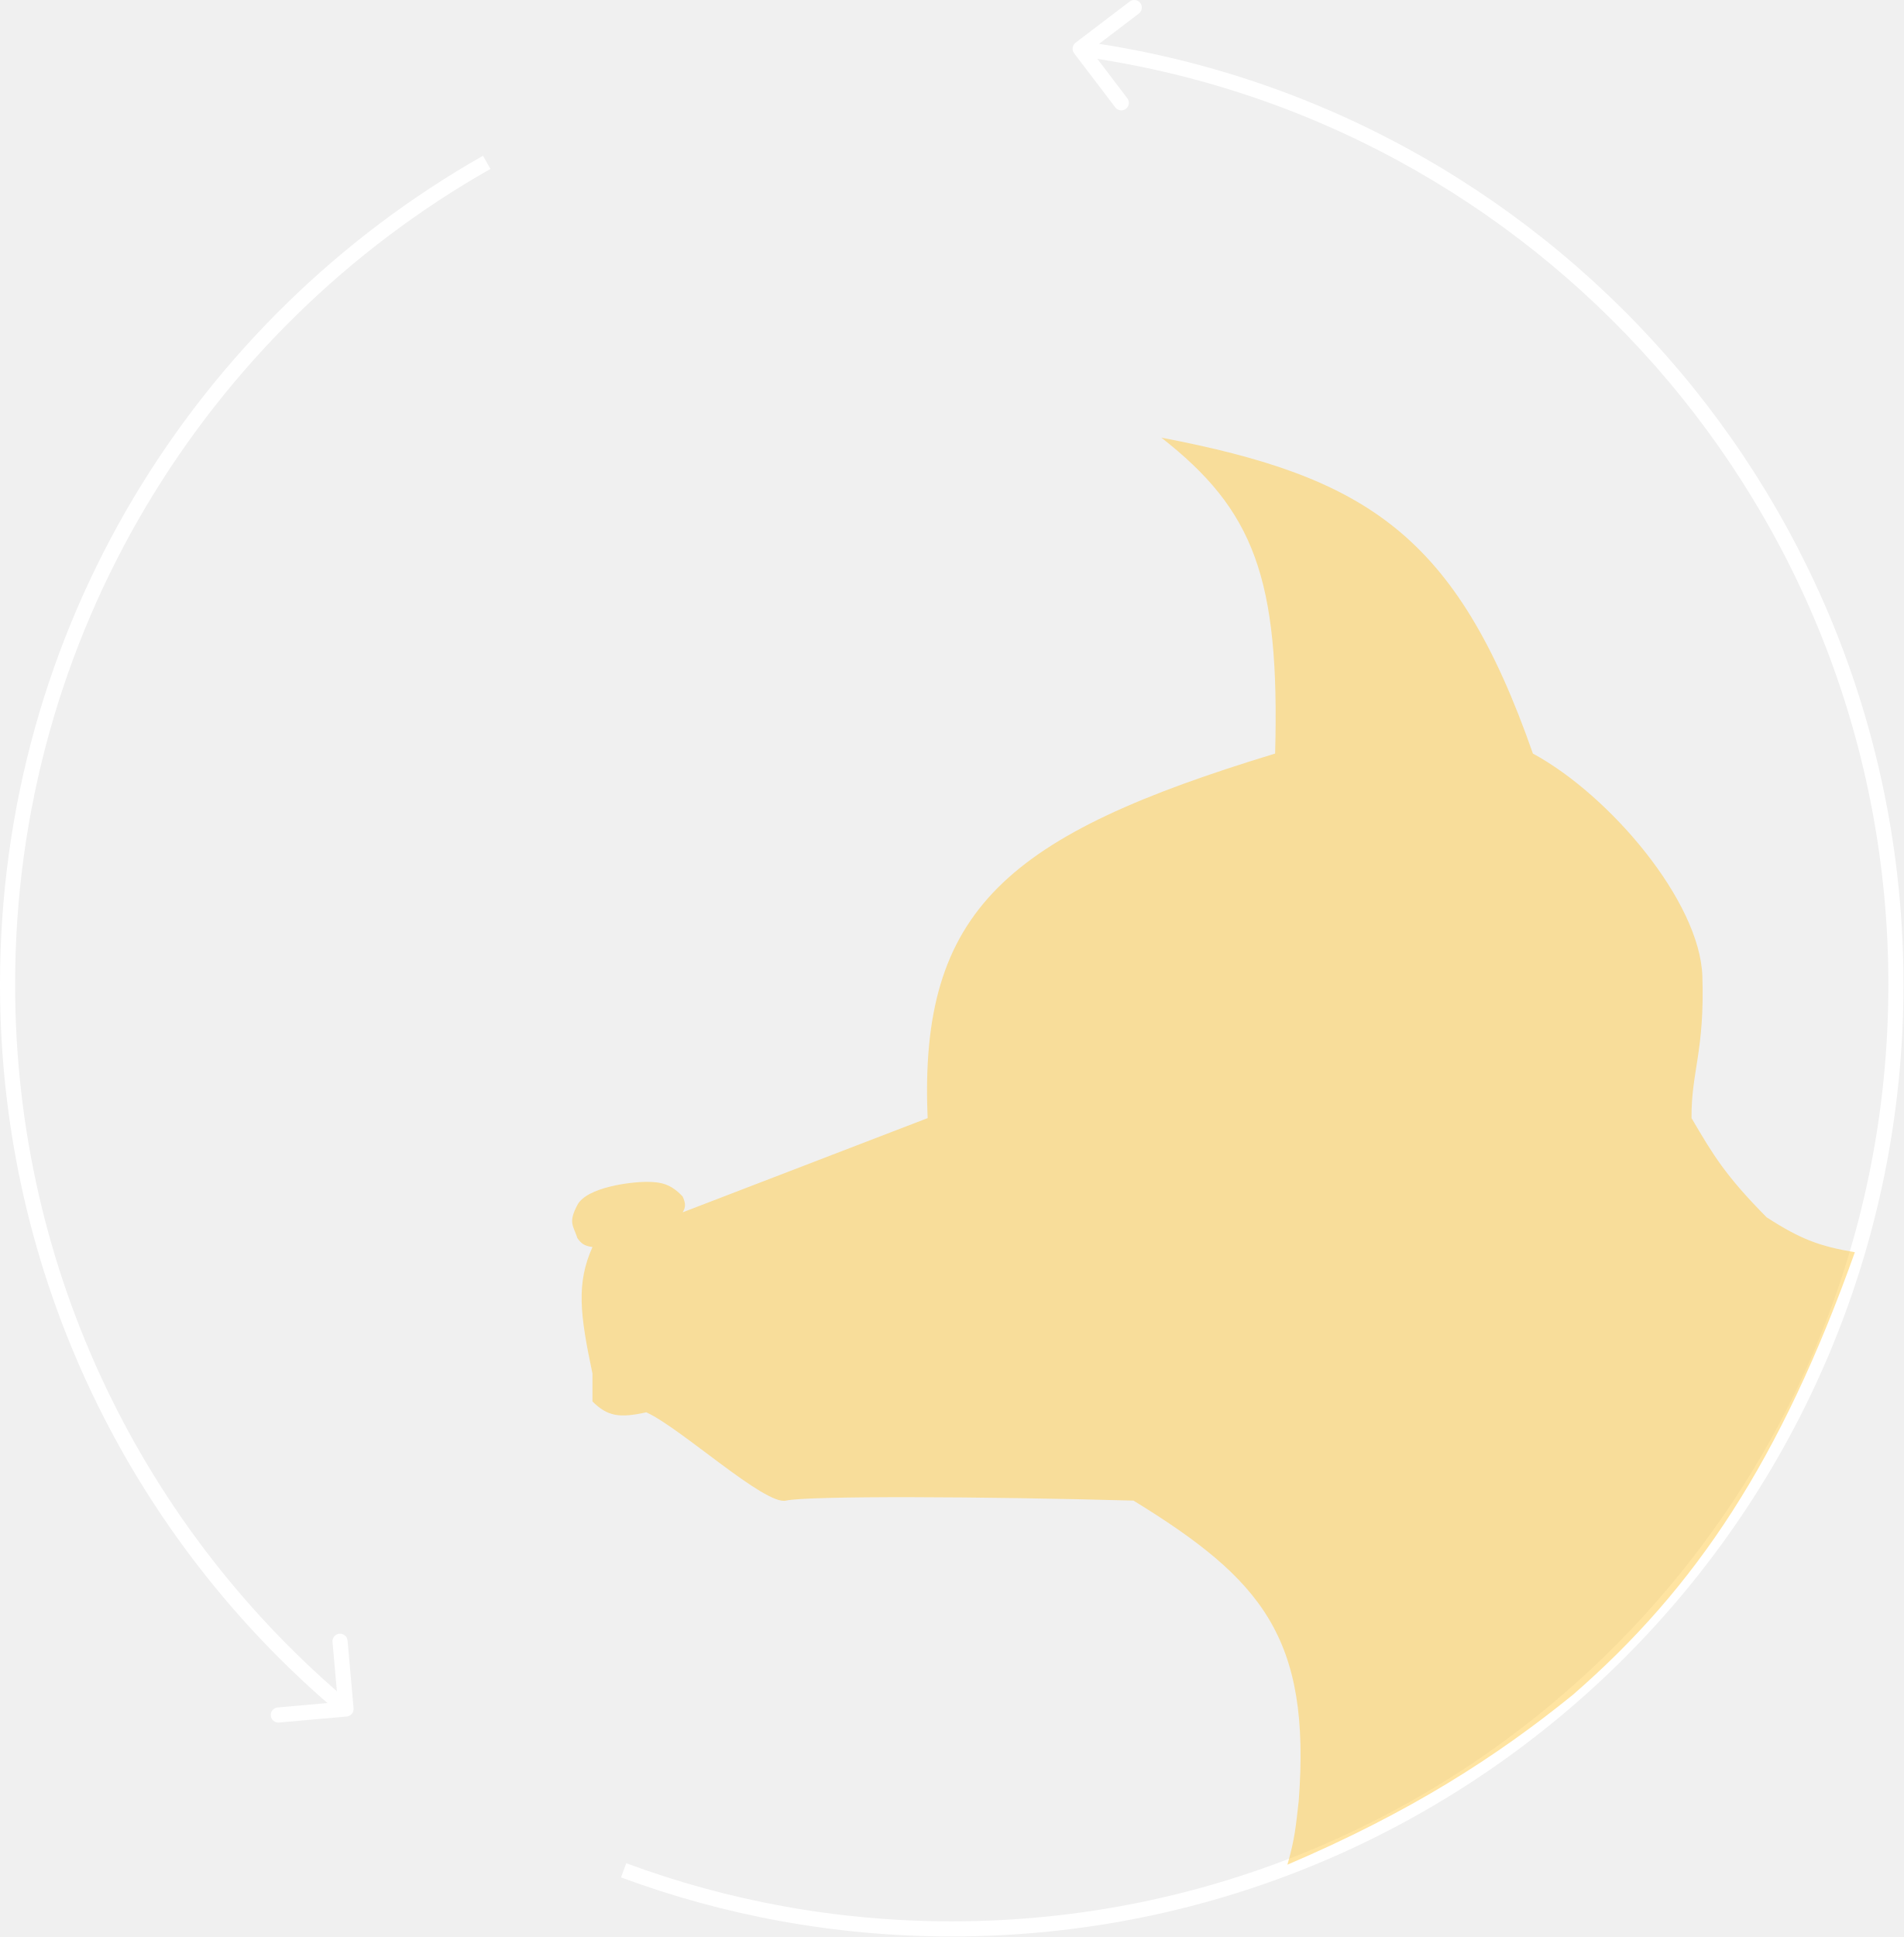
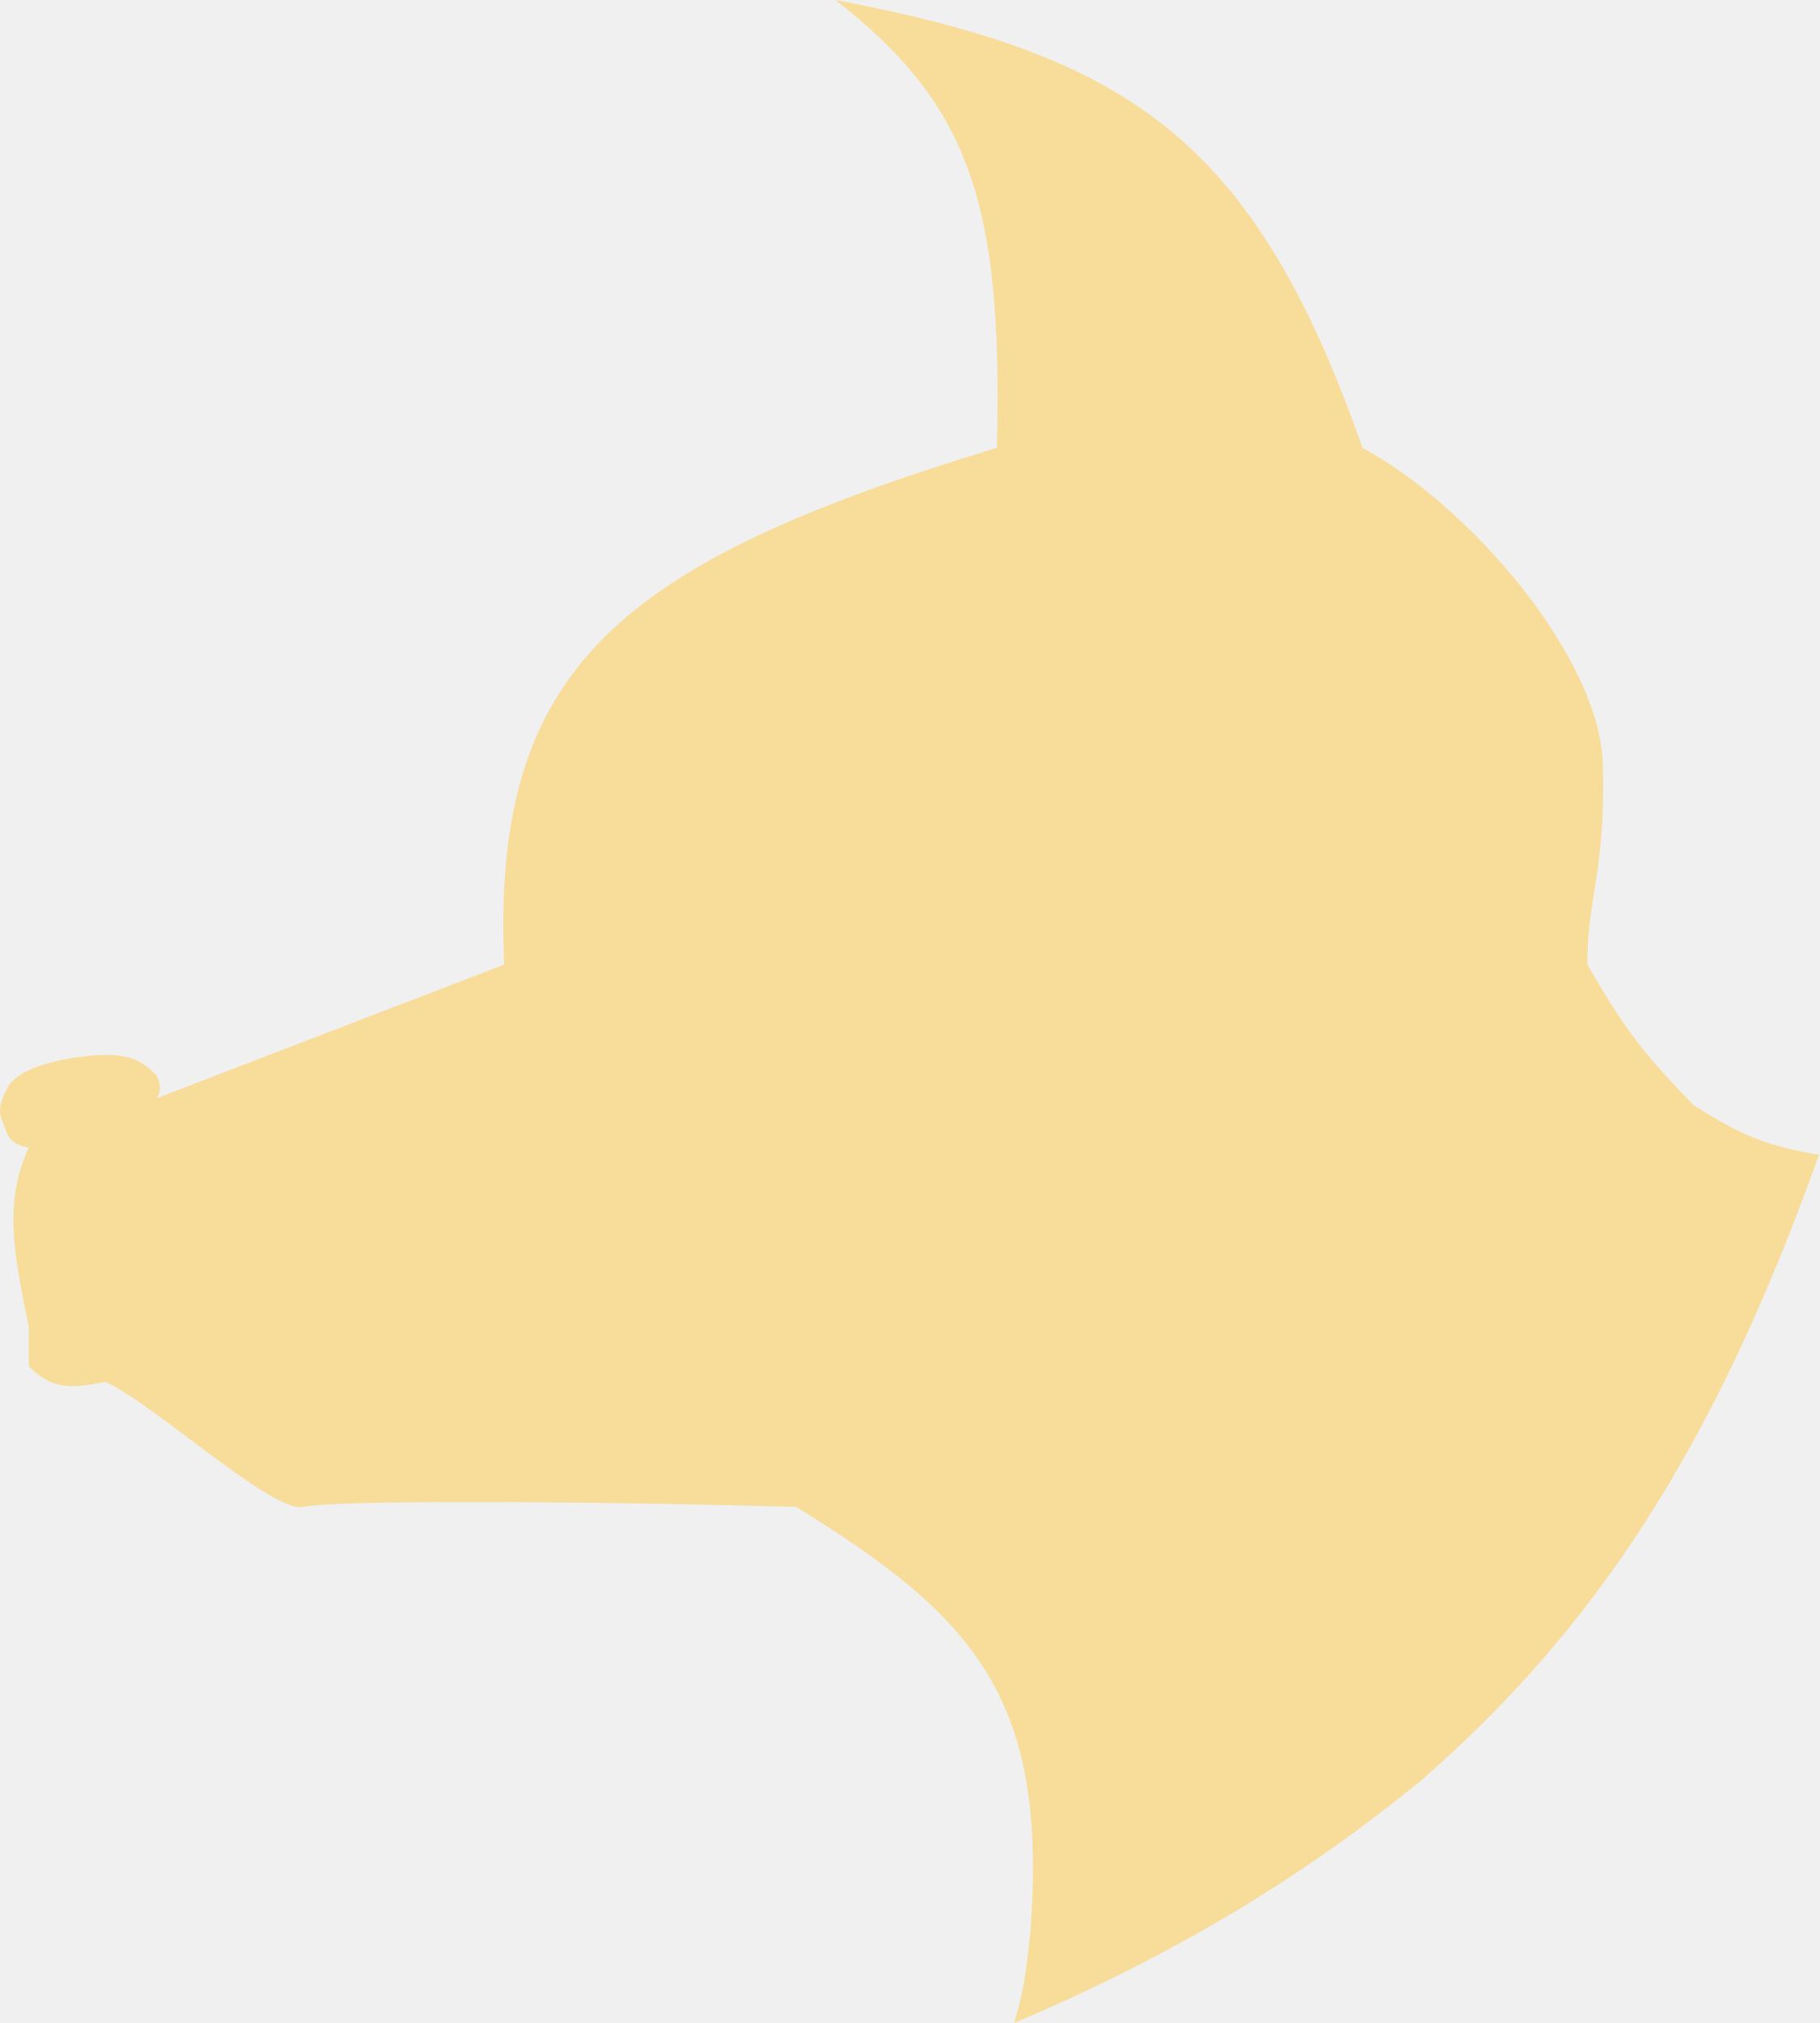
- <svg xmlns="http://www.w3.org/2000/svg" width="2016" height="2051" viewBox="0 0 2016 2051" fill="none">
-   <path d="M1139.16 45.221C1135.64 47.895 1134.96 52.915 1137.63 56.431L1181.22 113.738C1183.9 117.255 1188.91 117.938 1192.43 115.263C1195.95 112.588 1196.63 107.569 1193.96 104.052L1155.21 53.113L1206.15 14.368C1209.67 11.693 1210.35 6.674 1207.67 3.157C1205 -0.359 1199.98 -1.042 1196.46 1.633L1139.16 45.221ZM1144 51.588L1142.92 59.515C1626.96 125.333 2000 540.318 2000 1042.42H2008H2016C2016 532.207 1636.94 110.543 1145.08 43.661L1144 51.588ZM1008 2042.42V2034.42C886.772 2034.42 770.641 2012.68 663.28 1972.89L660.5 1980.39L657.72 1987.89C766.834 2028.33 884.846 2050.42 1008 2050.42V2042.42ZM2008 1042.42H2000C2000 1590.28 1555.87 2034.42 1008 2034.42V2042.42V2050.42C1564.7 2050.42 2016 1599.12 2016 1042.42H2008Z" fill="white" />
-   <path d="M367.207 1817.54C371.608 1817.15 374.859 1813.27 374.469 1808.87L368.109 1737.15C367.719 1732.75 363.835 1729.49 359.434 1729.88C355.033 1730.27 351.782 1734.16 352.172 1738.56L357.825 1802.31L294.075 1807.96C289.674 1808.35 286.422 1812.24 286.813 1816.64C287.203 1821.04 291.087 1824.29 295.488 1823.9L367.207 1817.54ZM366.5 1809.57L371.635 1803.44C154.238 1621.45 16 1348.08 16 1042.42H8H0C0 1353.02 140.492 1630.81 361.365 1815.71L366.5 1809.57ZM8 1042.42H16C16 672.185 218.817 349.313 519.446 178.864L515.5 171.905L511.554 164.945C206.119 338.12 0 666.193 0 1042.42H8Z" fill="white" />
-   <path d="M1350.5 797.918C1355.55 612.115 1328.02 540.087 1230 463.418C1447.4 504.955 1542.39 565.845 1623.5 797.918C1704.73 841.87 1800.5 954.418 1803 1033.92C1805.5 1113.42 1791.07 1134.87 1791.5 1183.92L1792.12 1184.98C1814.52 1223.04 1827.27 1244.7 1871 1288.92C1906.83 1312.13 1927.29 1319.71 1964.5 1325.92C1885.93 1546.2 1796.52 1681.02 1666 1794.42C1585.43 1859.78 1494.14 1918.7 1363.5 1974.42C1371.6 1946.38 1372.38 1933.82 1375.5 1906.92C1388.57 1734.1 1336.73 1672.55 1200.5 1588.92C1043.2 1584.52 854.937 1583.67 832.5 1588.92C810.064 1594.17 721.177 1512.03 684.5 1495.42C655.875 1501.81 643.217 1499.59 627.5 1483.92V1454.42C614.103 1391.13 610.368 1358.74 627.5 1320.42C618.683 1319.2 615.588 1316.73 611.5 1310.92C607.282 1297.64 601.5 1294.92 611.5 1275.92C621.5 1256.92 668.501 1251.42 684.5 1251.42C700.5 1251.42 710.575 1253.77 723 1266.92C726.334 1274.47 726.292 1278.13 723 1283.7L982.501 1183.92C972.947 962.194 1067.28 884.051 1350.5 797.918Z" fill="#FFCA44" fill-opacity="0.5" />
+ <svg xmlns="http://www.w3.org/2000/svg" width="1359" height="1511" viewBox="0 0 1359 1511" fill="none">
+   <path d="M744.537 334.5C749.59 148.697 722.059 76.669 624.037 0C841.434 41.537 936.424 102.427 1017.54 334.5C1098.76 378.452 1194.54 491 1197.04 570.5C1199.54 650 1185.11 671.455 1185.54 720.5L1186.16 721.558C1208.56 759.619 1221.31 781.283 1265.04 825.5C1300.86 848.712 1321.33 856.287 1358.54 862.5C1279.97 1082.78 1190.56 1217.6 1060.04 1331C979.467 1396.36 888.181 1455.28 757.537 1511C765.636 1482.96 766.42 1470.41 769.537 1443.5C782.605 1270.68 730.763 1209.13 594.537 1125.5C437.24 1121.1 248.973 1120.25 226.537 1125.5C204.101 1130.75 115.213 1048.61 78.537 1032C49.911 1038.39 37.253 1036.17 21.537 1020.5V991C8.139 927.711 4.405 895.318 21.537 857C12.719 855.786 9.625 853.309 5.536 847.5C1.319 834.222 -4.464 831.5 5.536 812.5C15.537 793.5 62.538 788 78.537 788C94.537 788 104.611 790.353 117.037 803.5C120.371 811.047 120.329 814.709 117.037 820.28L376.537 720.5C366.984 498.776 461.317 420.633 744.537 334.5Z" fill="#FFCA44" fill-opacity="0.5" />
</svg>
